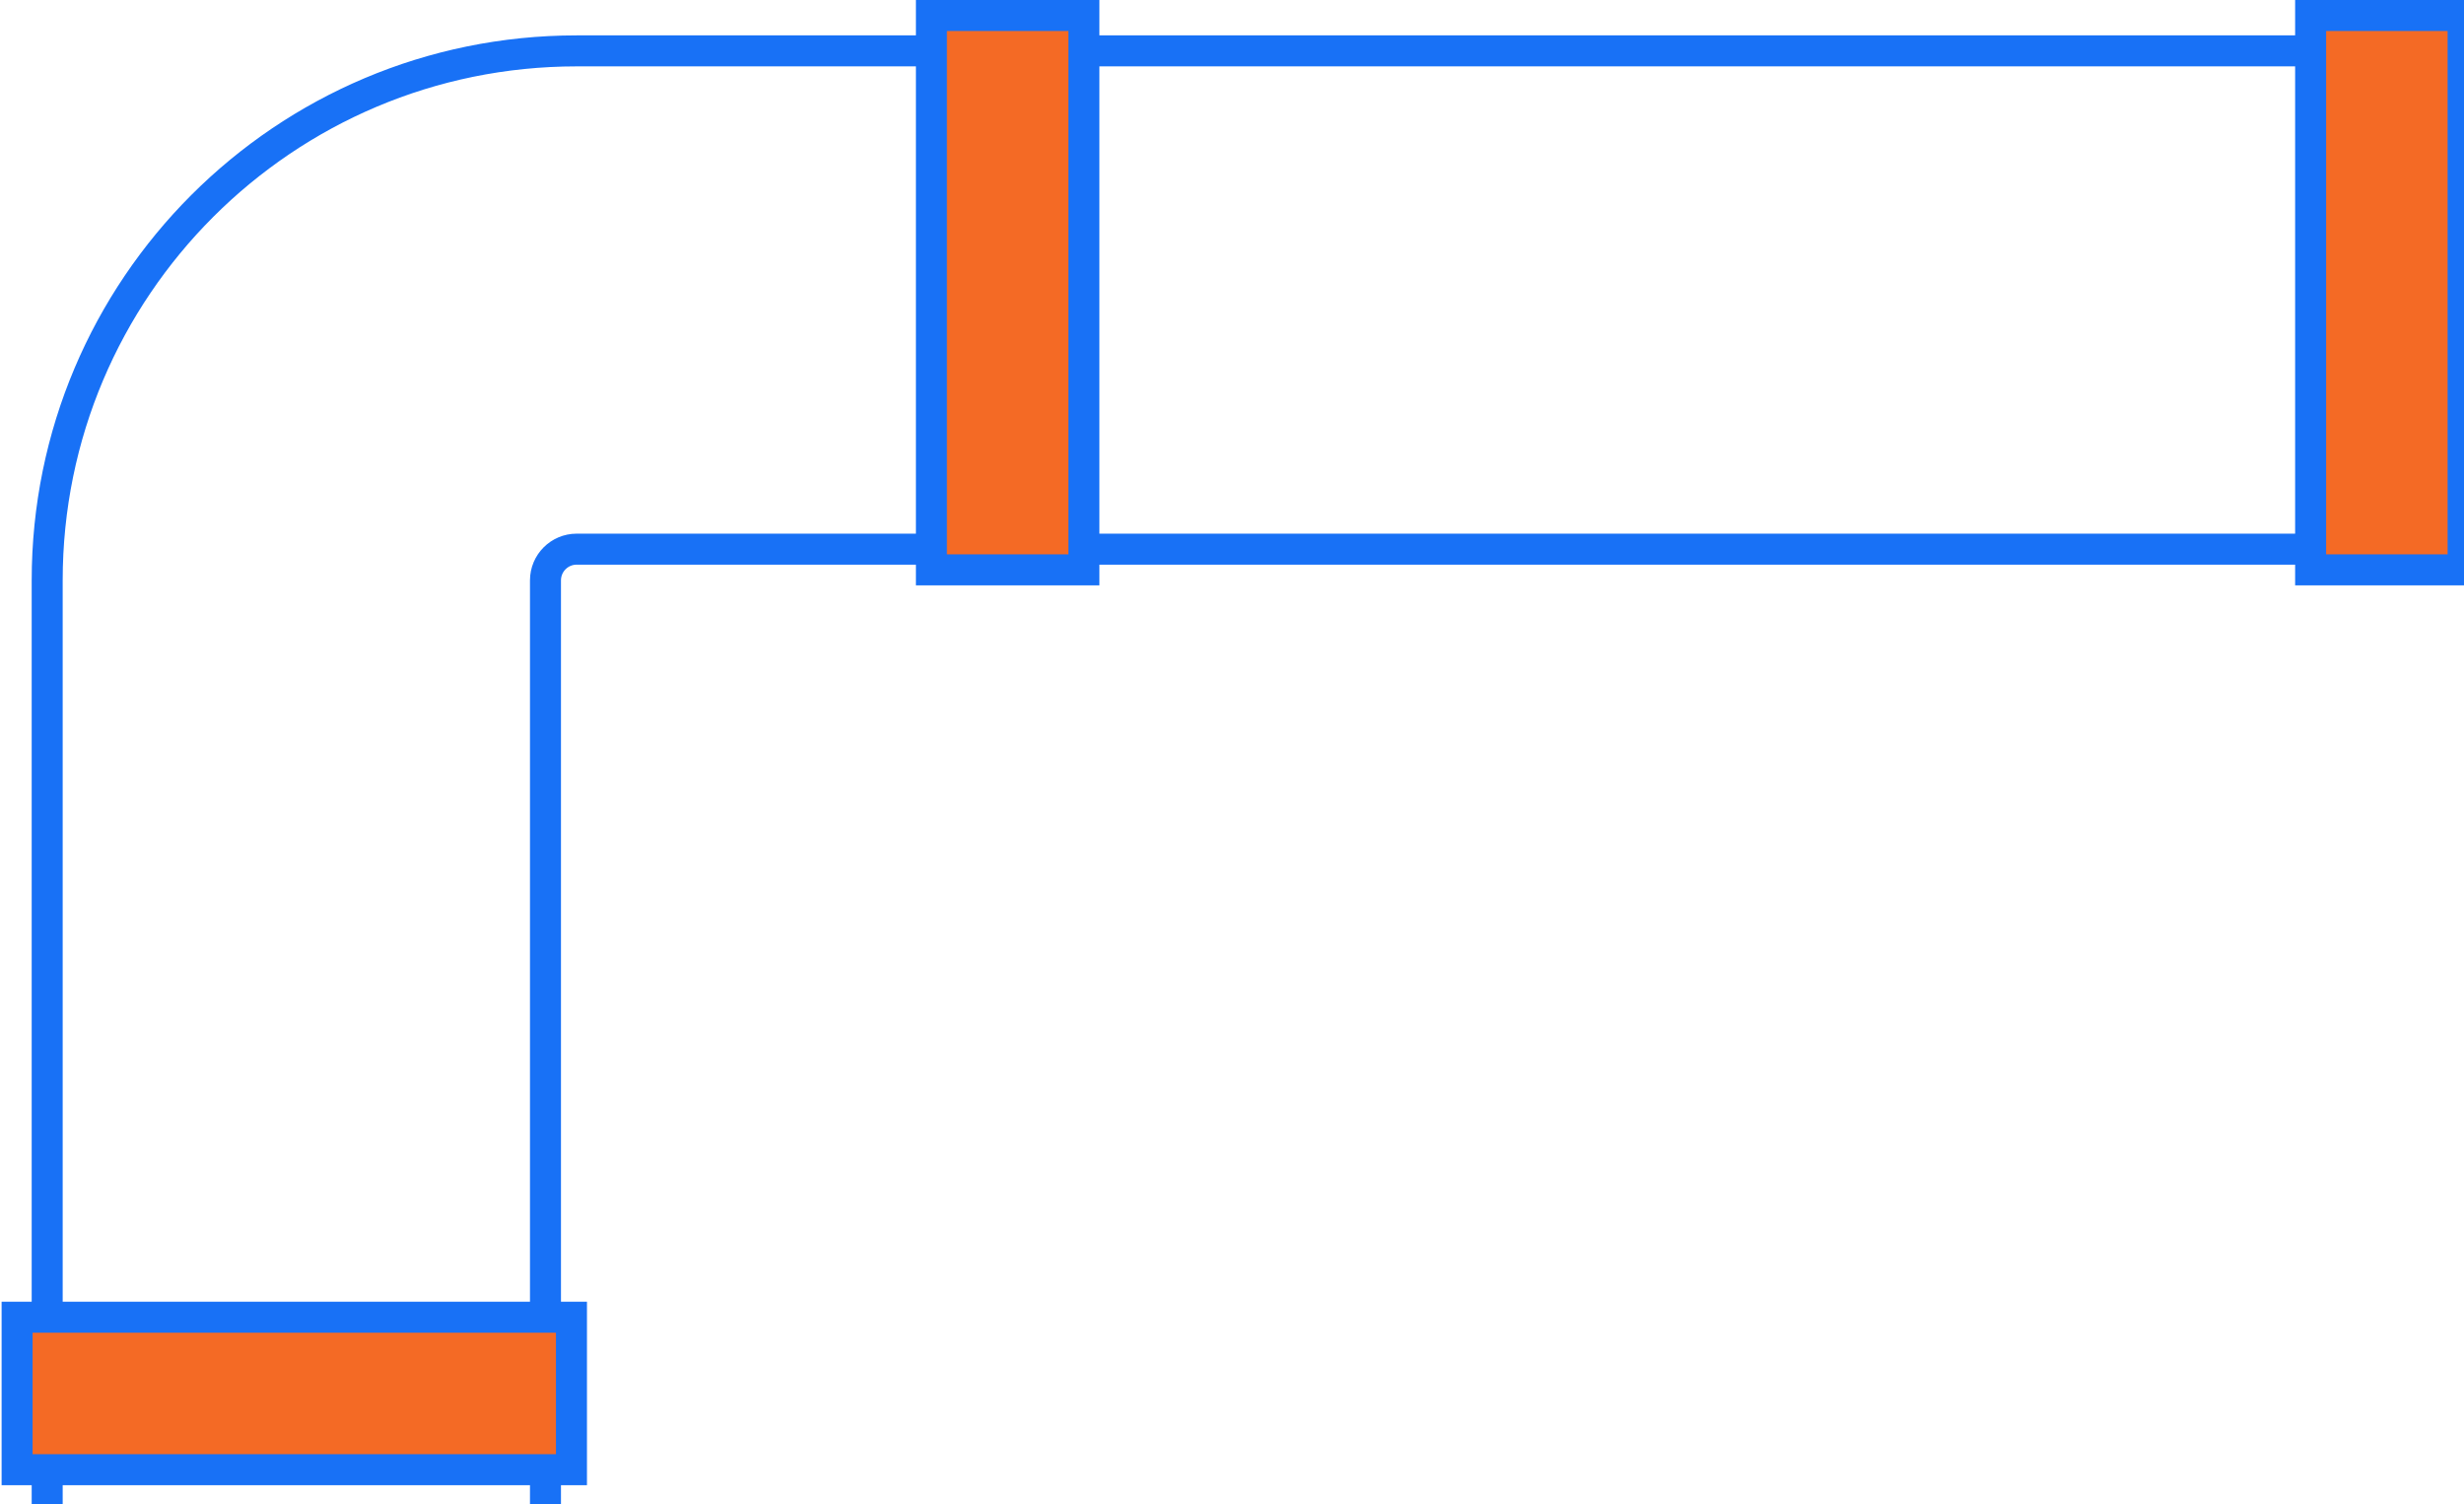
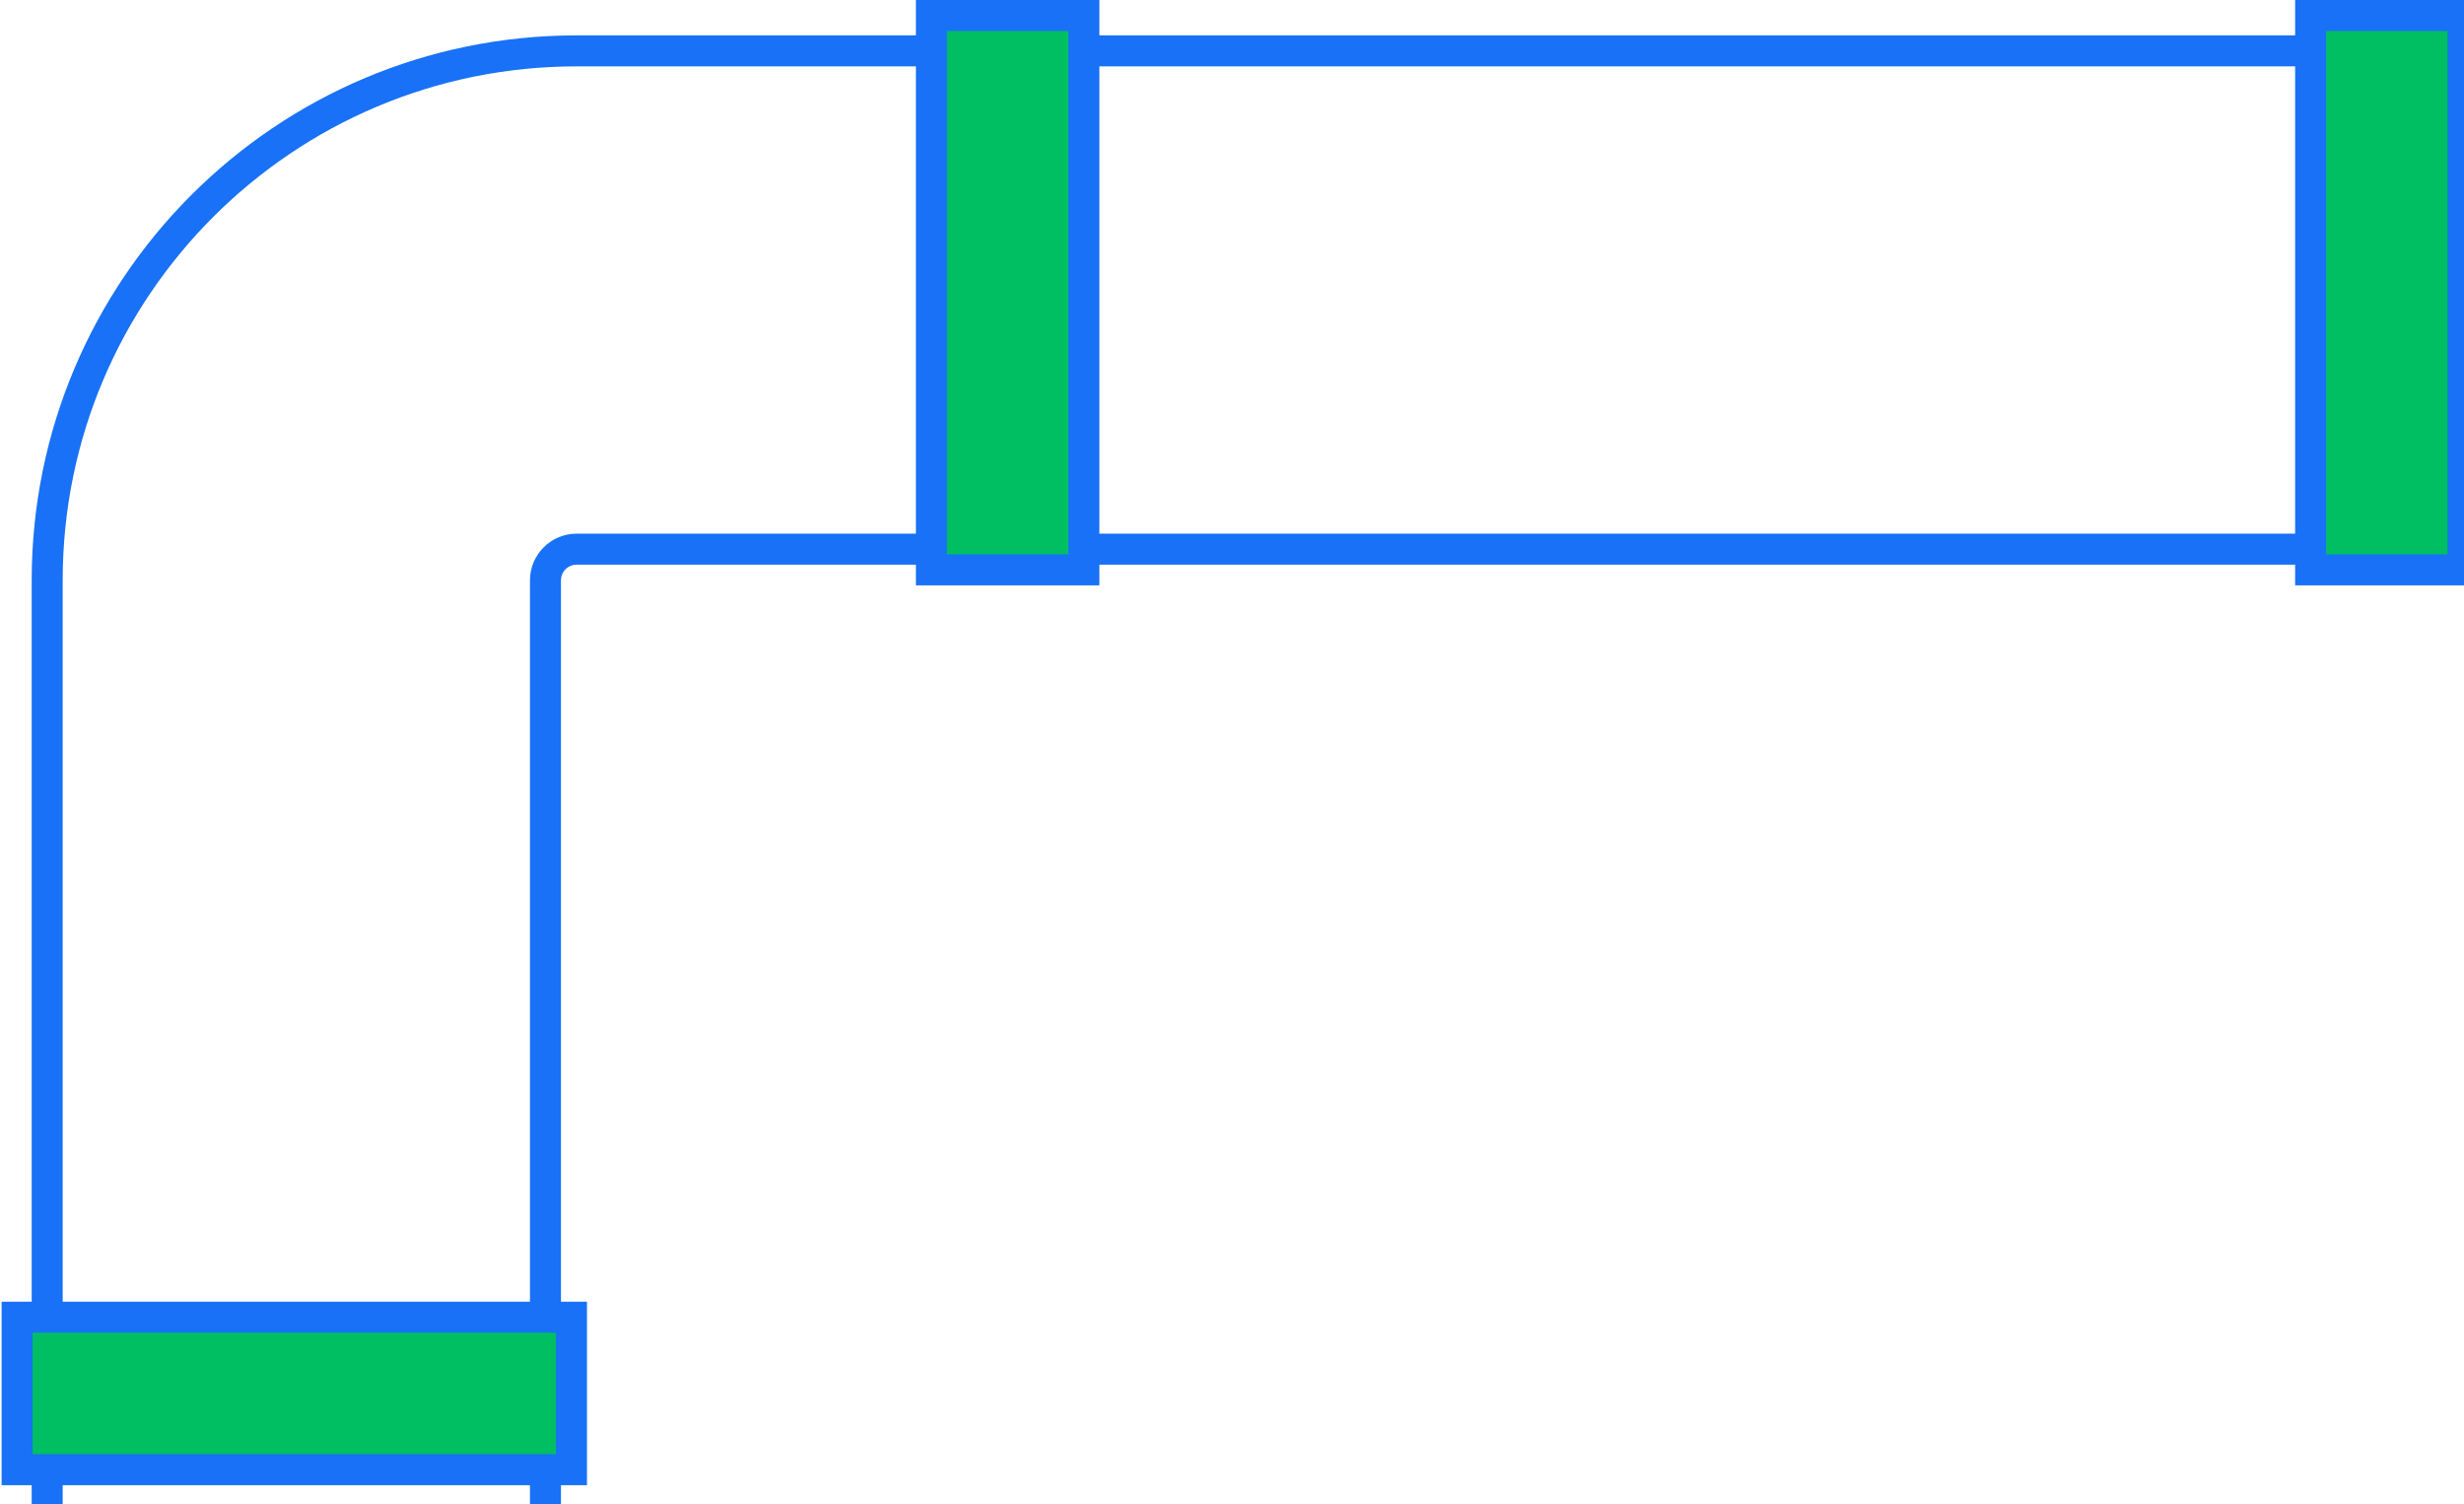
<svg xmlns="http://www.w3.org/2000/svg" width="159" height="97" viewBox="0 0 159 97" fill="none">
  <path d="M35.199 141.785C35.199 142.337 34.751 142.785 34.199 142.785H4.045C3.493 142.785 3.045 142.337 3.045 141.785L3.045 37.452C3.045 18.581 18.343 3.283 37.214 3.283H191C191.552 3.283 192 3.73 192 4.282V34.437C192 34.989 191.552 35.437 191 35.437H37.214C36.101 35.437 35.199 36.339 35.199 37.452V141.785Z" stroke="#1871F6" stroke-width="2" stroke-linejoin="round" />
-   <path d="M157.943 1L158.943 1L158.943 2L158.943 35.773L158.943 36.773L157.943 36.773L150.103 36.773L149.103 36.773L149.103 35.773L149.103 2L149.103 1L150.103 1L157.943 1Z" fill="#f46a25" stroke="#1871F6" stroke-width="2" />
-   <path d="M68.943 1L69.943 1L69.943 2L69.943 35.773L69.943 36.773L68.943 36.773L61.103 36.773L60.103 36.773L60.103 35.773L60.103 2L60.103 1L61.103 1L68.943 1Z" fill="#f46a25" stroke="#1871F6" stroke-width="2" />
-   <path d="M1.104 86L1.104 85L2.104 85L35.876 85L36.876 85L36.876 86L36.876 93.84L36.876 94.84L35.876 94.84L2.104 94.84L1.104 94.84L1.104 93.84L1.104 86Z" fill="#f46a25" stroke="#1871F6" stroke-width="2" />
+   <path d="M157.943 1L158.943 1L158.943 2L158.943 35.773L158.943 36.773L157.943 36.773L150.103 36.773L149.103 36.773L149.103 35.773L149.103 2L149.103 1L150.103 1L157.943 1Z" fill="#00bf63" stroke="#1871F6" stroke-width="2" />
+   <path d="M68.943 1L69.943 1L69.943 2L69.943 35.773L69.943 36.773L68.943 36.773L61.103 36.773L60.103 36.773L60.103 35.773L60.103 2L60.103 1L61.103 1L68.943 1Z" fill="#00bf63" stroke="#1871F6" stroke-width="2" />
+   <path d="M1.104 86L1.104 85L2.104 85L35.876 85L36.876 85L36.876 86L36.876 93.84L36.876 94.84L35.876 94.84L2.104 94.84L1.104 94.84L1.104 93.84L1.104 86Z" fill="#00bf63" stroke="#1871F6" stroke-width="2" />
</svg>
